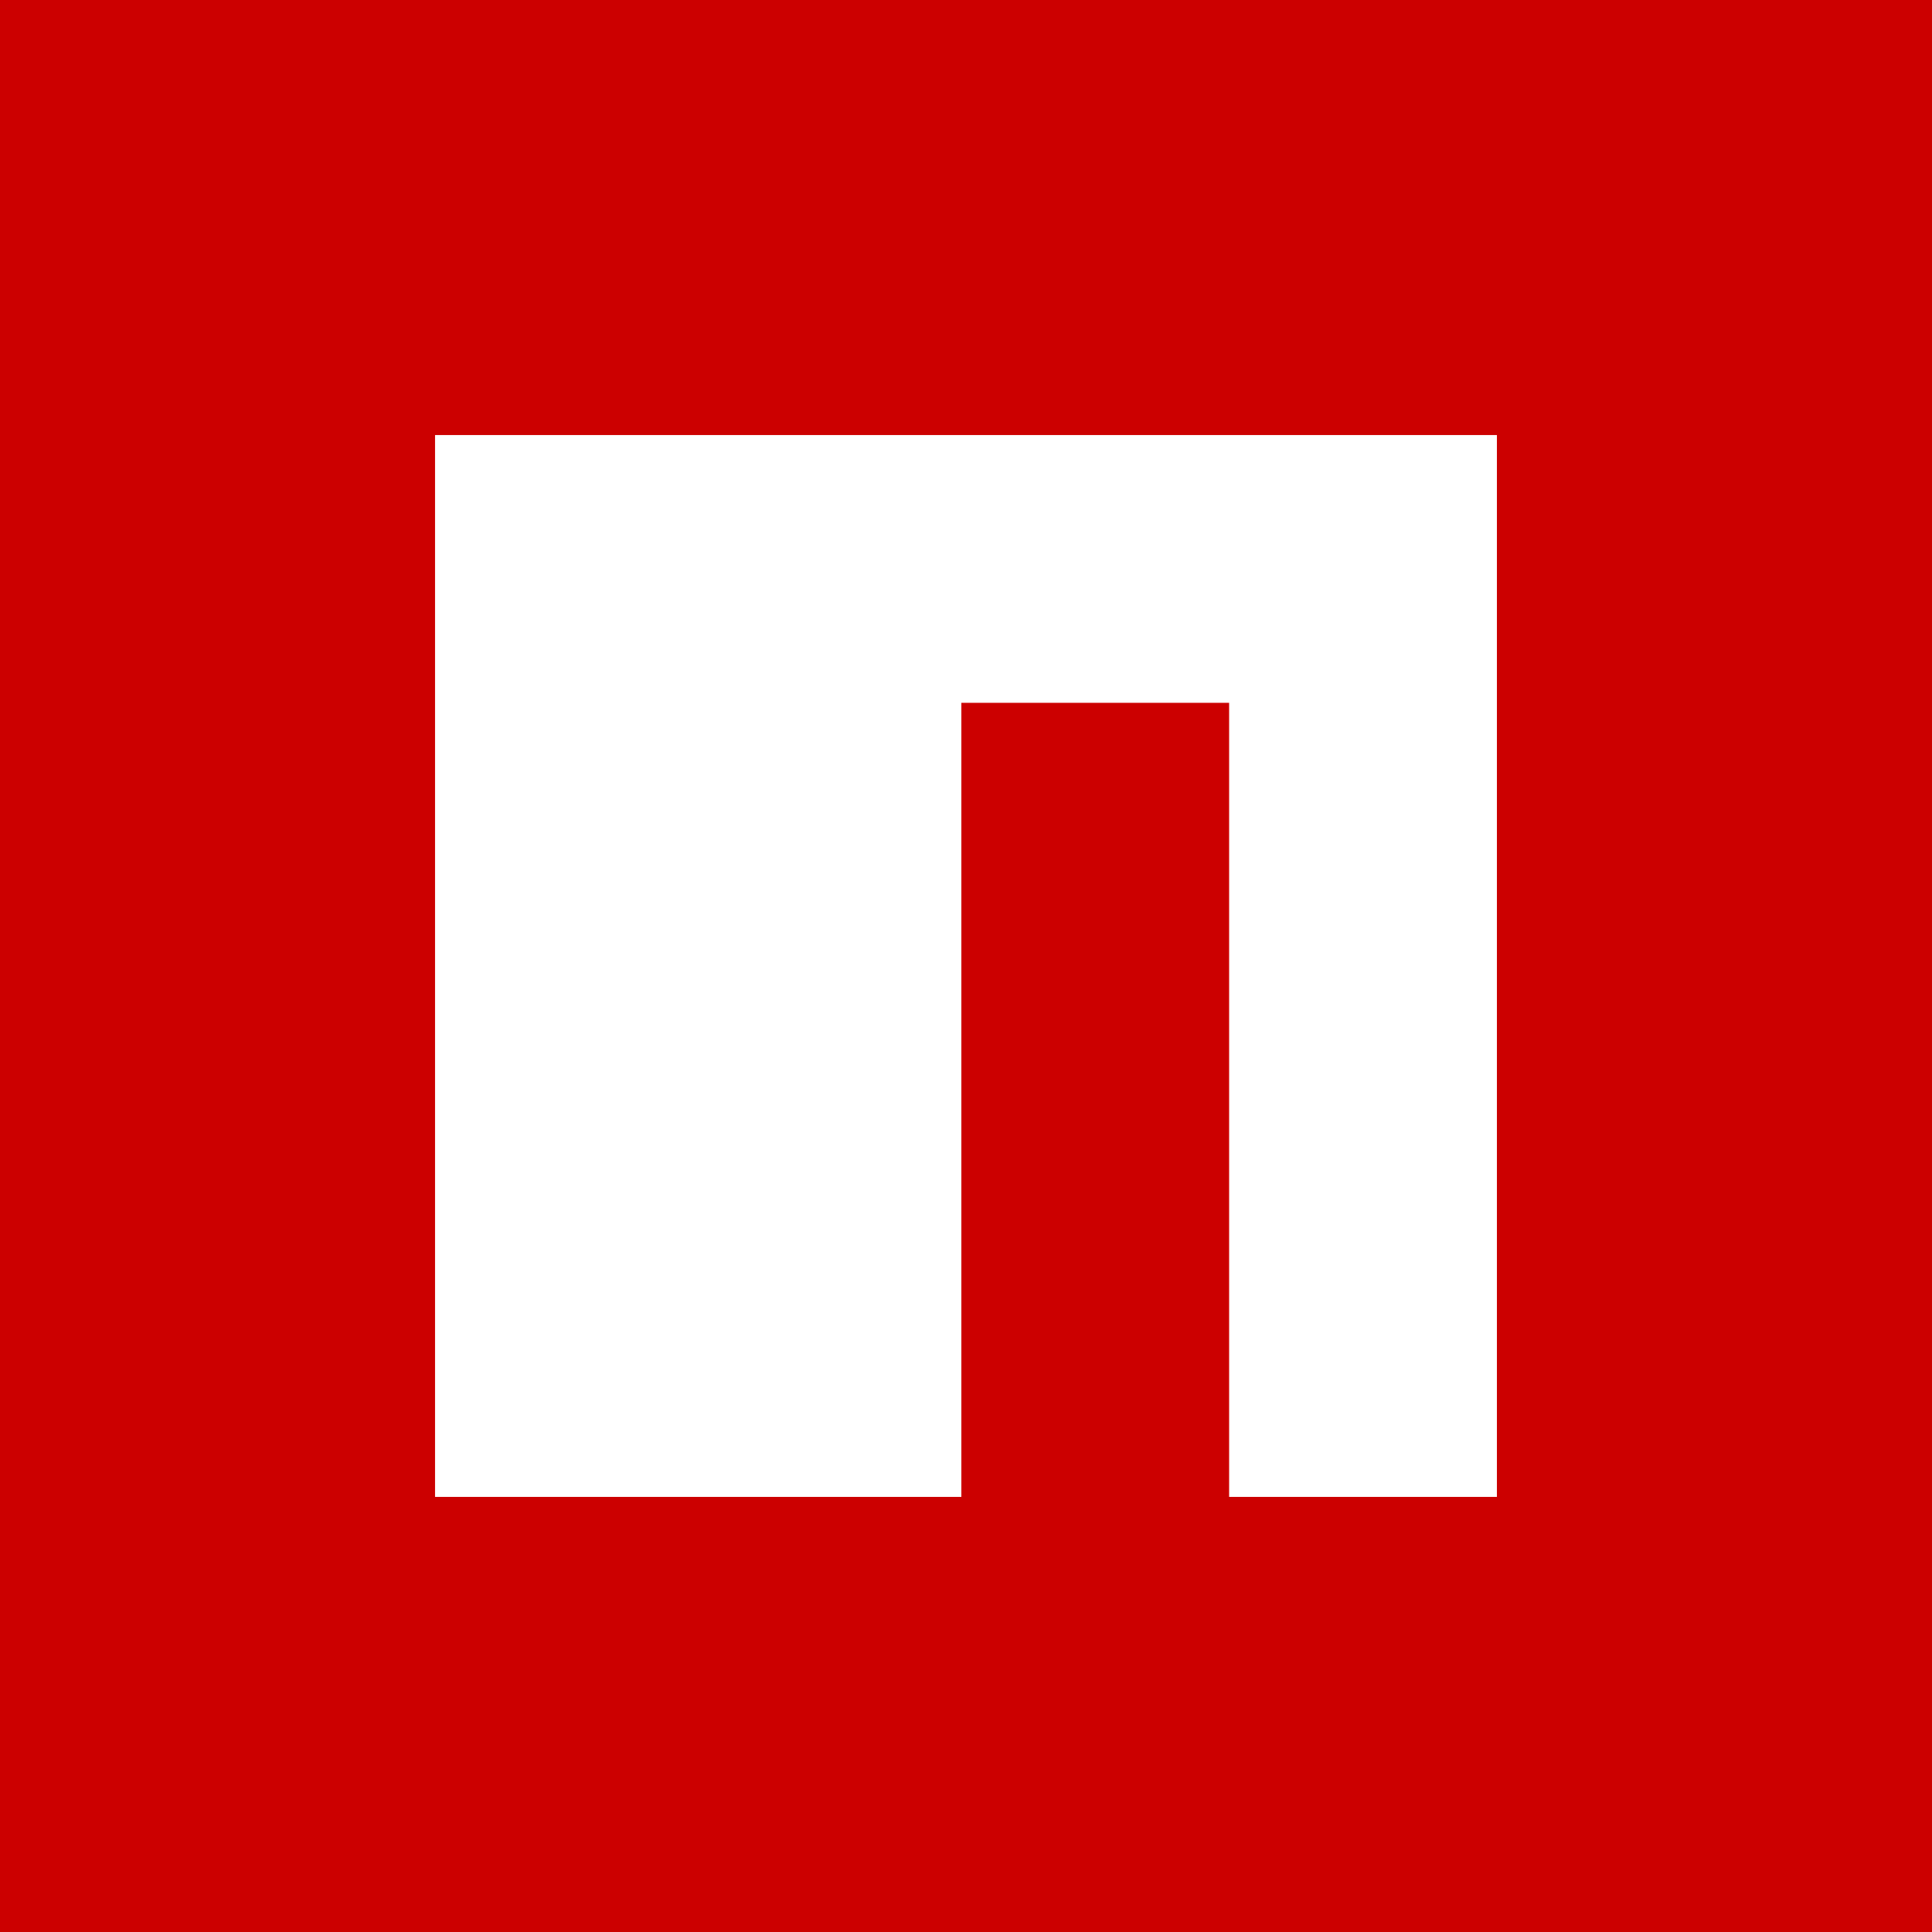
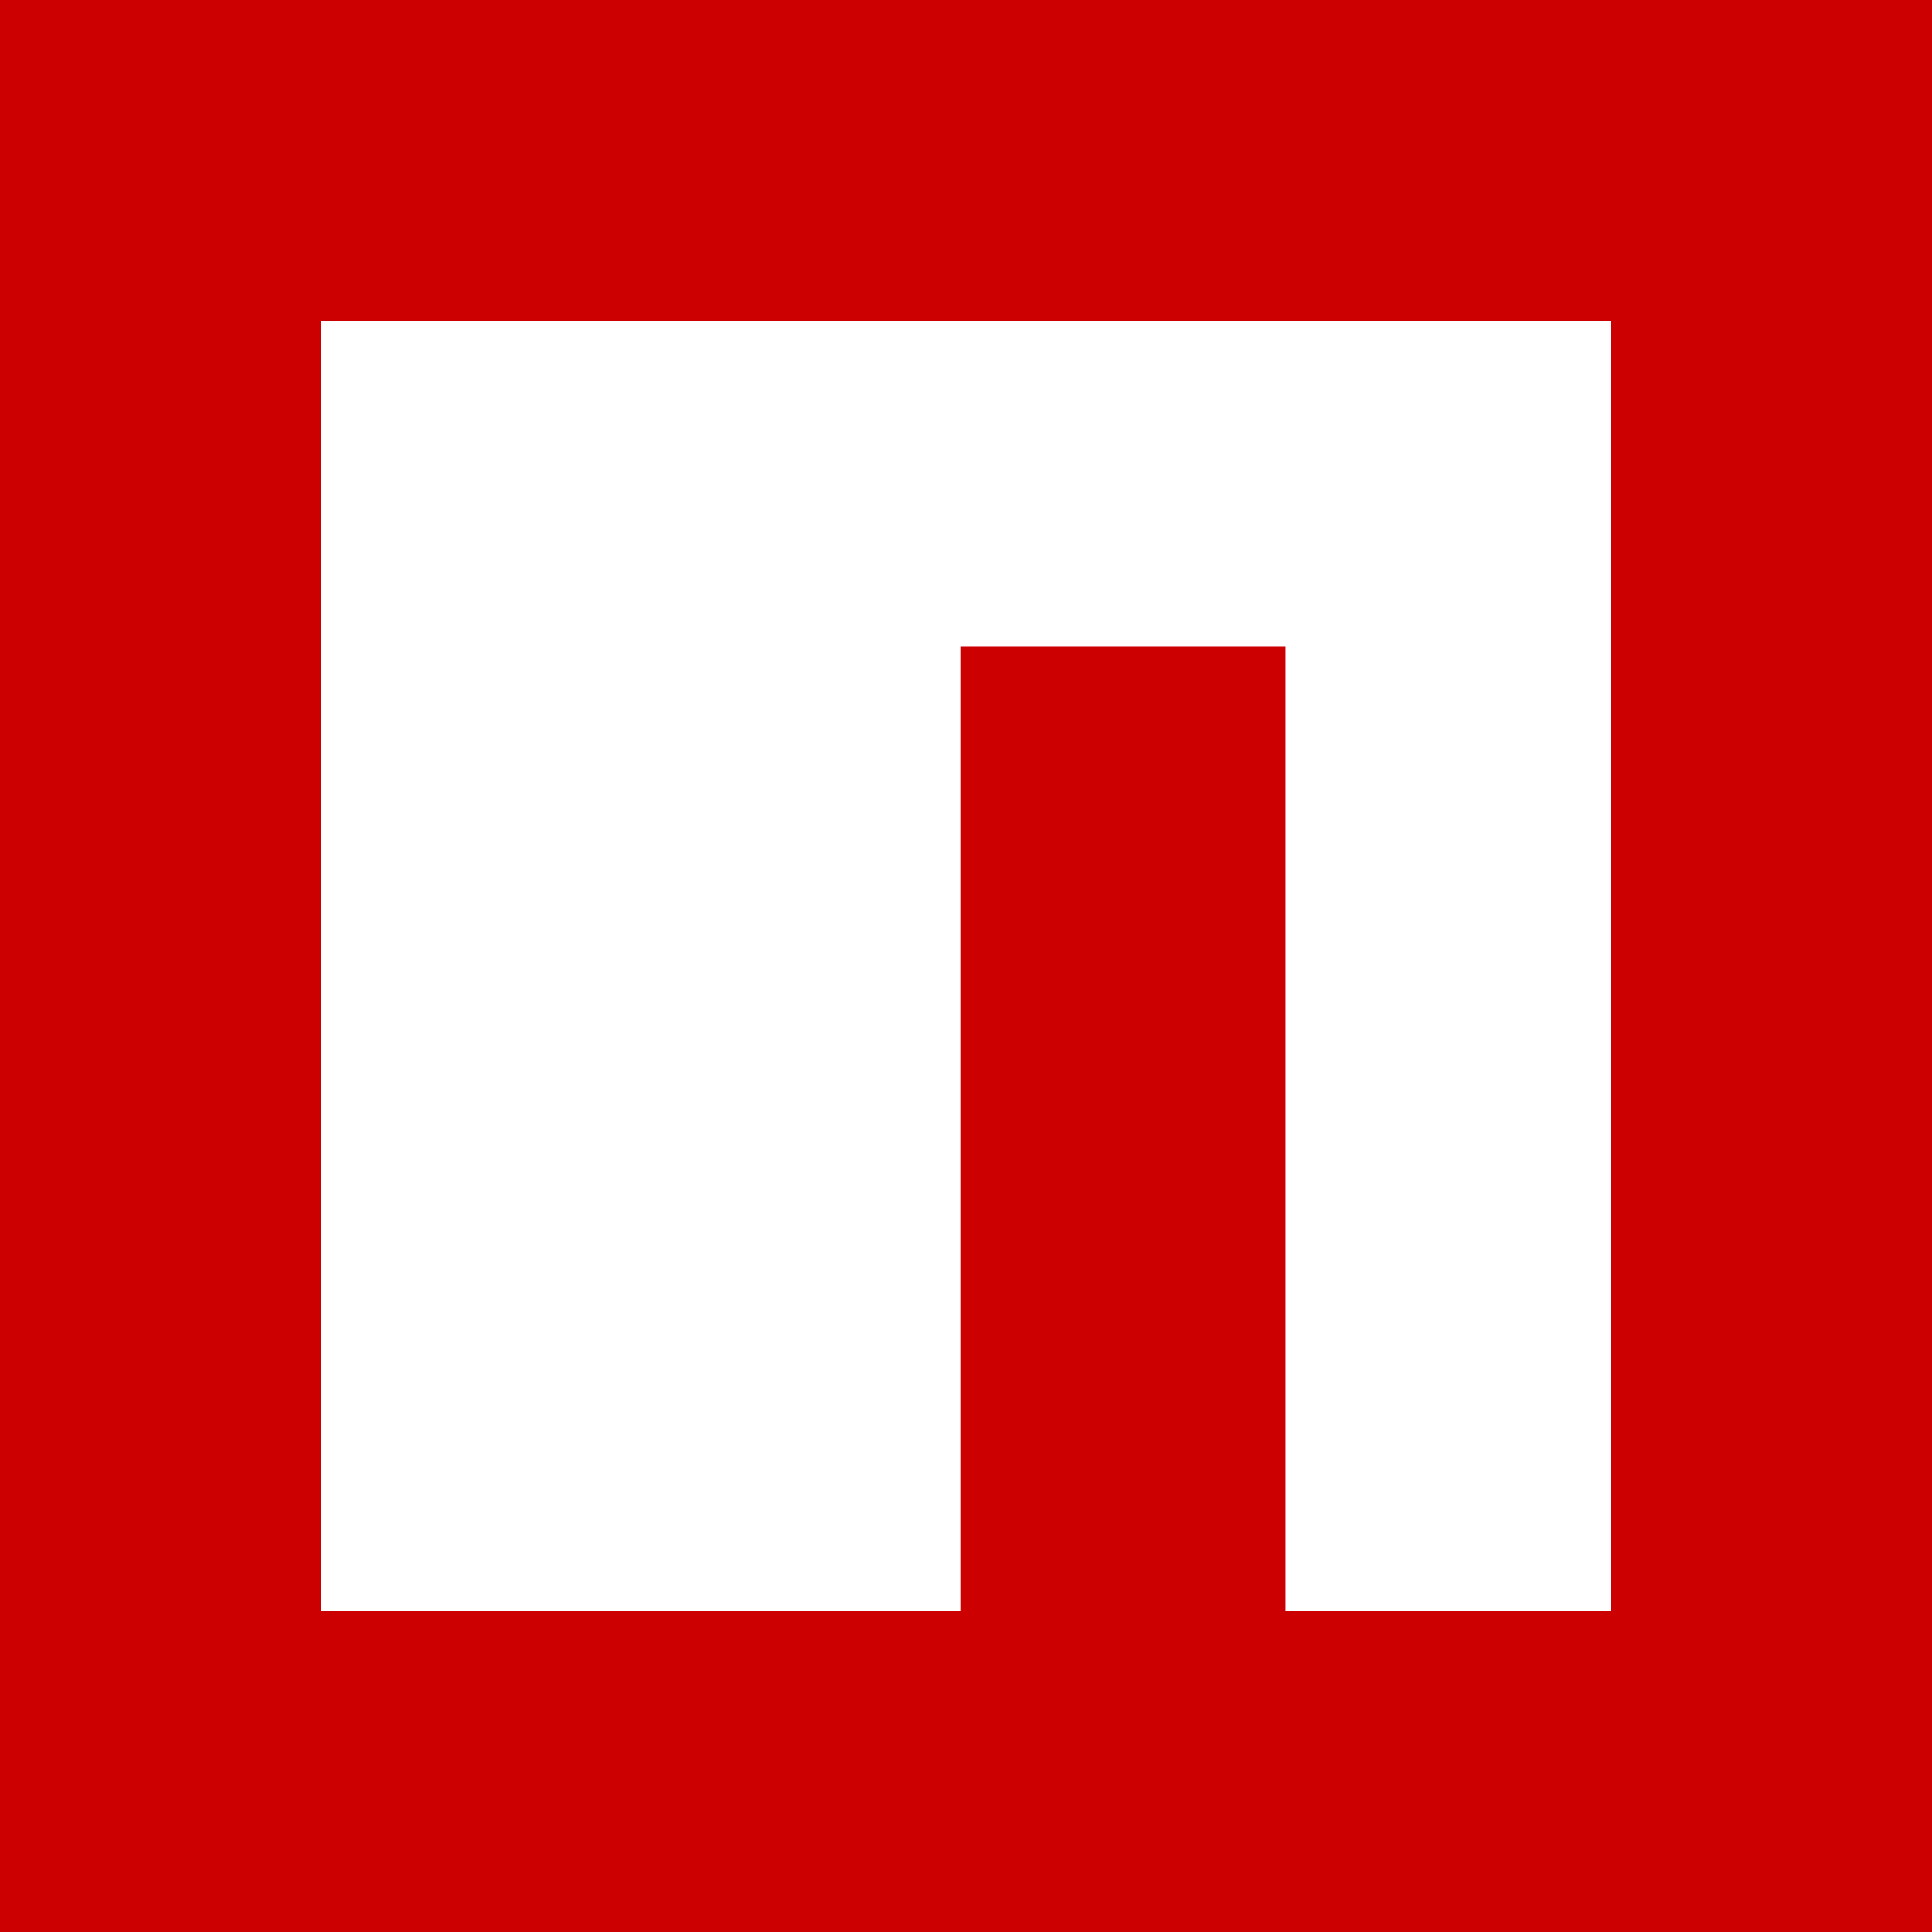
<svg xmlns="http://www.w3.org/2000/svg" viewBox="0 0 2500 2500" width="2500" height="2500">
  <path fill="#c00" d="M0 0h2500v2500H0z" />
-   <path transform="translate(1250 1250) scale(.7) translate(-1250 -1250)" fill="#fff" d="M1241.5 268.5h-973v1962.9h972.9V763.5h495v1467.9h495V268.5z" />
+   <path transform="translate(1250 1250) scale(.85) translate(-1250 -1250)" fill="#fff" d="M1241.5 268.5h-973v1962.9h972.9V763.5h495v1467.9h495V268.5z" />
</svg>
